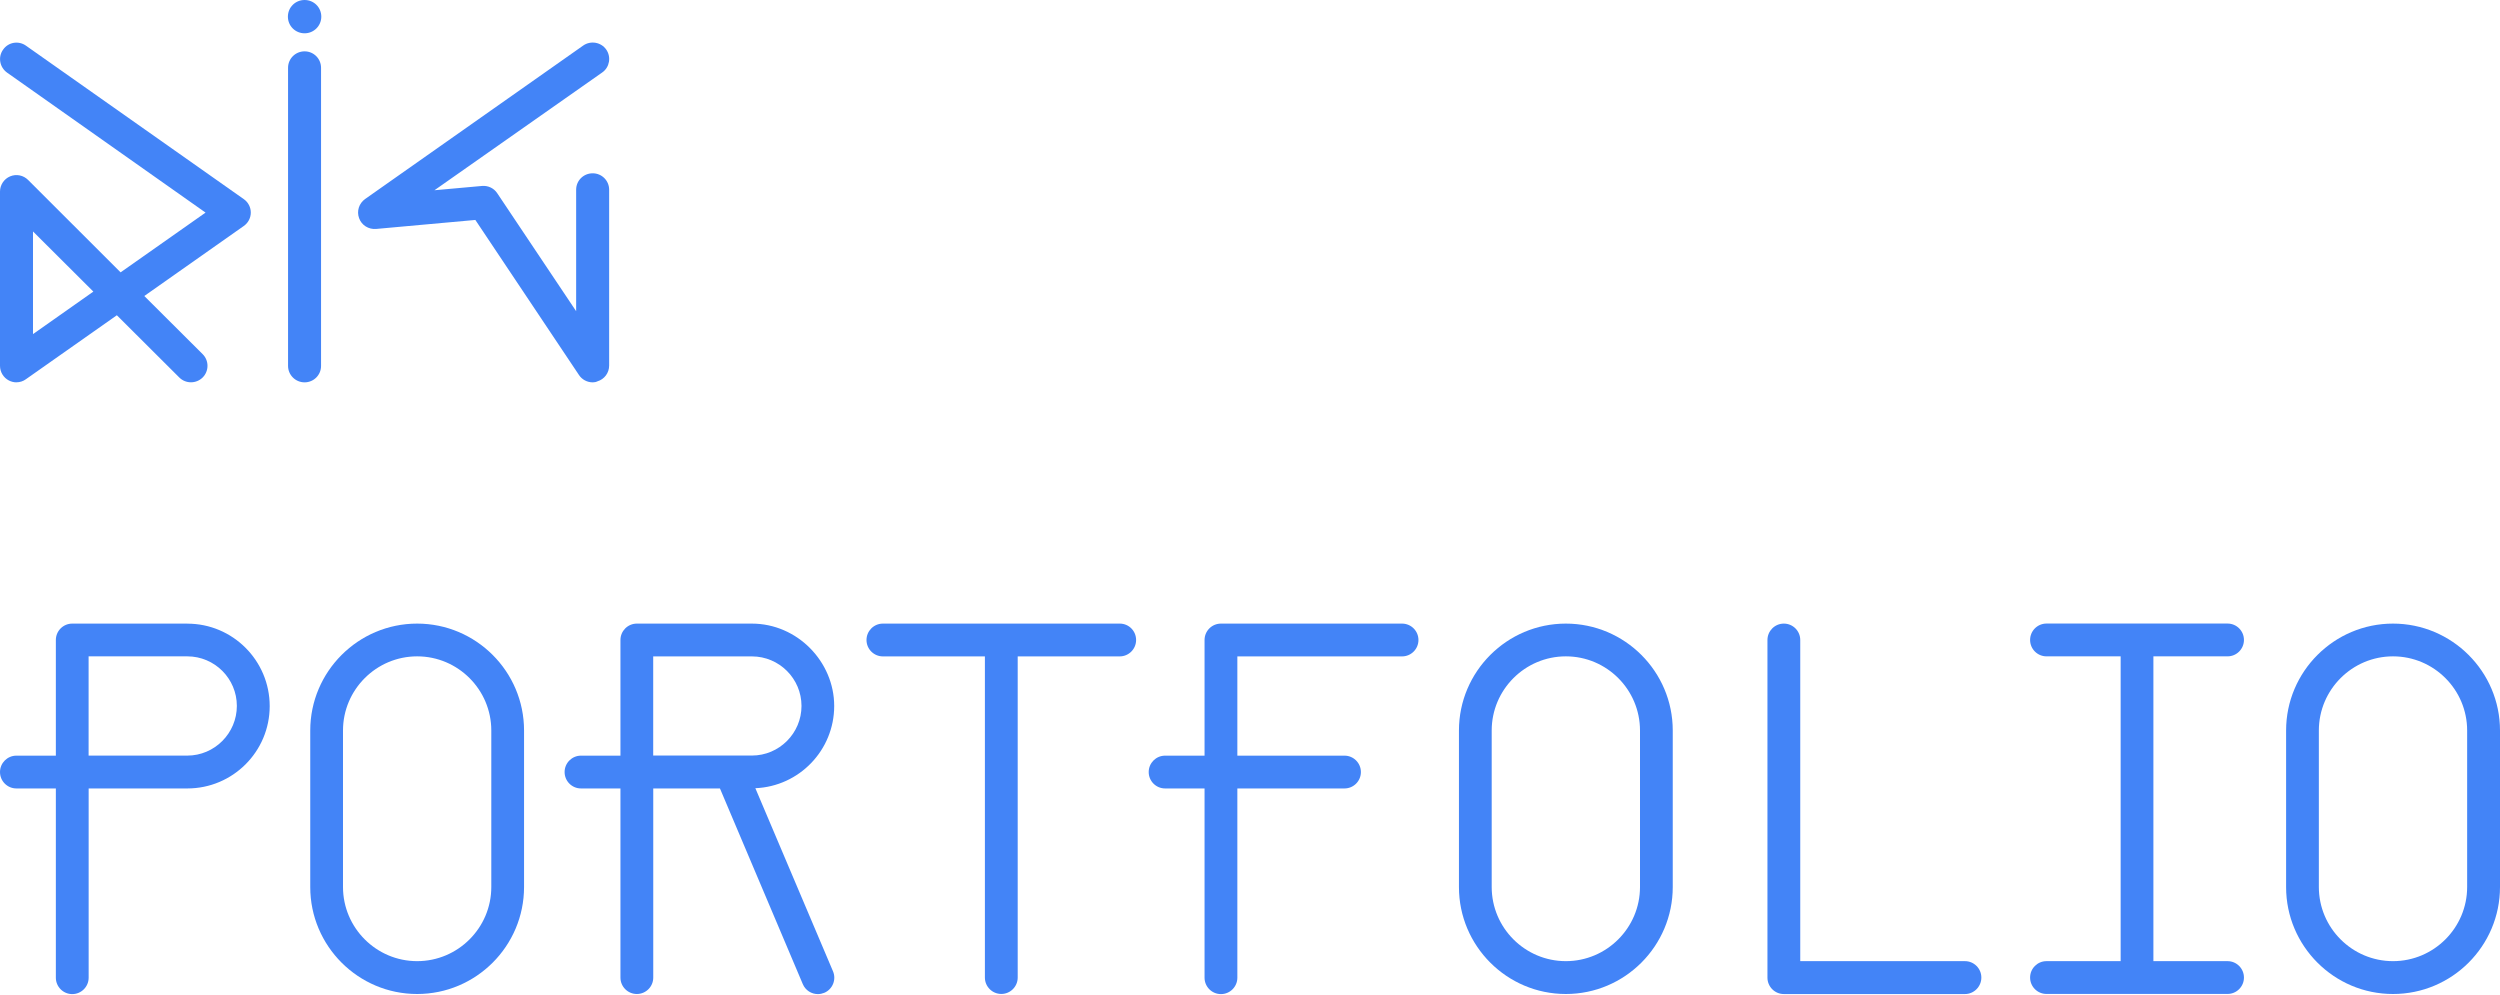
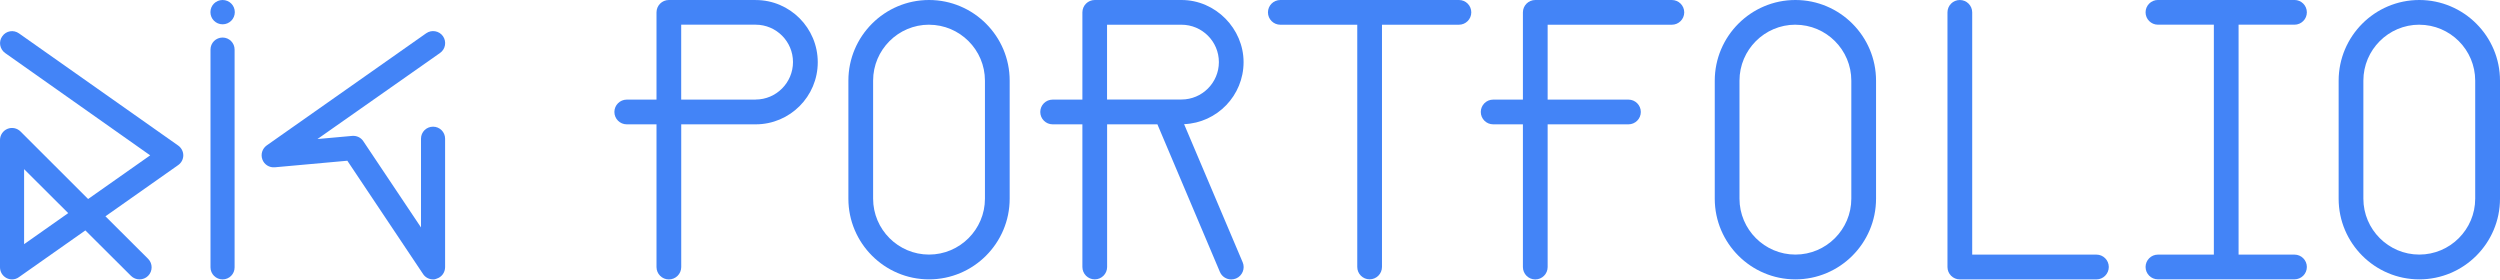
- <svg xmlns="http://www.w3.org/2000/svg" id="_레이어_2" viewBox="0 0 500 198.81">
+ <svg xmlns="http://www.w3.org/2000/svg" id="_레이어_2" viewBox="0 0 715.8 80">
  <defs>
    <style>.cls-1{clip-path:url(#clippath-1);}.cls-2{clip-path:url(#clippath);}.cls-3{fill:none;}.cls-4{fill:#4384f7;}</style>
    <clipPath id="clippath">
-       <rect class="cls-3" y="124.72" width="500" height="74.09" />
+       <rect class="cls-3" x="175.91" width="539.88" height="80" />
    </clipPath>
    <clipPath id="clippath-1">
-       <rect class="cls-3" width="121.83" height="76.47" />
+       <rect class="cls-3" width="127.45" height="80" />
    </clipPath>
  </defs>
  <g id="_레이어_1-2">
-     <g class="cls-2">
-       <g>
-         <path class="cls-4" d="M280.4,124.72h-36.21c-1.81,0-3.28,1.47-3.28,3.28v23.13h-7.89c-1.81,0-3.28,1.47-3.28,3.28s1.47,3.28,3.28,3.28h7.89v37.85c0,1.81,1.47,3.28,3.28,3.28s3.28-1.47,3.28-3.28v-37.85h21.43c1.81,0,3.28-1.47,3.28-3.28s-1.47-3.28-3.28-3.28h-21.43v-19.85h32.94c1.81,0,3.28-1.47,3.28-3.28s-1.47-3.28-3.28-3.28Z" />
-         <path class="cls-4" d="M83.43,131.27c-8.17,0-14.83,6.66-14.83,14.83v31.3c0,8.17,6.66,14.83,14.83,14.83s14.83-6.66,14.83-14.83v-31.3c0-8.17-6.66-14.83-14.83-14.83Zm0,67.53c-11.79,0-21.38-9.6-21.38-21.38v-31.32c0-11.79,9.6-21.38,21.38-21.38s21.38,9.59,21.38,21.38v31.3c0,11.81-9.6,21.4-21.38,21.4Z" />
-         <path class="cls-4" d="M313.17,131.27c-8.17,0-14.83,6.66-14.83,14.83v31.3c0,8.17,6.66,14.83,14.83,14.83s14.83-6.66,14.83-14.83v-31.3c0-8.17-6.64-14.83-14.83-14.83Zm0,67.53c-11.79,0-21.38-9.6-21.38-21.38v-31.32c0-11.79,9.6-21.38,21.38-21.38s21.38,9.59,21.38,21.38v31.3c0,11.81-9.6,21.4-21.38,21.4Z" />
-         <path class="cls-4" d="M478.6,131.27c-8.17,0-14.83,6.66-14.83,14.83v31.3c0,8.17,6.66,14.83,14.83,14.83s14.83-6.66,14.83-14.83v-31.3c0-8.17-6.64-14.83-14.83-14.83Zm0,67.53c-11.79,0-21.38-9.6-21.38-21.38v-31.32c0-11.79,9.6-21.38,21.38-21.38s21.4,9.59,21.4,21.38v31.3c0,11.81-9.6,21.4-21.4,21.4Z" />
-         <path class="cls-4" d="M130.64,147.51v-16.23h19.74c5.47,0,9.92,4.45,9.92,9.91s-4.45,9.92-9.92,9.92h-19.74v-3.6Zm20.43,10.13c8.77-.36,15.77-7.6,15.77-16.45s-7.38-16.47-16.47-16.47h-23c-1.81,0-3.28,1.47-3.28,3.28v23.13h-7.89c-1.81,0-3.28,1.47-3.28,3.28s1.47,3.28,3.28,3.28h7.89v37.83c0,1.81,1.47,3.28,3.28,3.28s3.28-1.47,3.28-3.28v-37.83h13.34l16.57,39.13c.53,1.26,1.75,2,3.02,2,.43,0,.85-.09,1.28-.26,1.66-.7,2.45-2.64,1.74-4.3l-15.53-36.62Z" />
-         <path class="cls-4" d="M37.47,151.12H17.72v-19.85h19.74c5.47,0,9.91,4.45,9.91,9.91s-4.45,9.94-9.91,9.94Zm0-26.4H14.45c-1.81,0-3.28,1.47-3.28,3.28v23.13H3.28c-1.81,0-3.28,1.47-3.28,3.28s1.47,3.28,3.28,3.28h7.89v37.85c0,1.81,1.47,3.28,3.28,3.28s3.28-1.47,3.28-3.28v-37.85h19.74c9.09,0,16.47-7.38,16.47-16.47s-7.38-16.49-16.47-16.49Z" />
-         <path class="cls-4" d="M223.96,124.72h-47.38c-1.81,0-3.28,1.47-3.28,3.28s1.47,3.28,3.28,3.28h20.4v64.23c0,1.81,1.47,3.28,3.28,3.28s3.28-1.47,3.28-3.28v-64.23h20.4c1.81,0,3.28-1.47,3.28-3.28s-1.45-3.28-3.26-3.28Z" />
-         <path class="cls-4" d="M392.98,198.81h-36.21c-1.81,0-3.28-1.47-3.28-3.28V128c0-1.81,1.47-3.28,3.28-3.28s3.28,1.47,3.28,3.28v64.23h32.94c1.81,0,3.28,1.47,3.28,3.28s-1.47,3.3-3.28,3.3Z" />
-         <path class="cls-4" d="M445.51,192.23h-14.83v-60.96h14.83c1.81,0,3.28-1.47,3.28-3.28s-1.47-3.28-3.28-3.28h-36.21c-1.81,0-3.28,1.47-3.28,3.28s1.47,3.28,3.28,3.28h14.83v60.96h-14.83c-1.81,0-3.28,1.47-3.28,3.28s1.47,3.28,3.28,3.28h36.21c1.81,0,3.28-1.47,3.28-3.28s-1.47-3.28-3.28-3.28Z" />
+     <g>
+       <g class="cls-2">
+         <g>
+           <path class="cls-4" d="M478.68,0h-39.1c-1.95,0-3.54,1.59-3.54,3.54V28.52h-8.52c-1.95,0-3.54,1.59-3.54,3.54s1.59,3.54,3.54,3.54h8.52v40.87c0,1.95,1.59,3.54,3.54,3.54s3.54-1.59,3.54-3.54V35.6h23.14c1.95,0,3.54-1.59,3.54-3.54s-1.59-3.54-3.54-3.54h-23.14V7.08h35.57c1.95,0,3.54-1.59,3.54-3.54s-1.59-3.54-3.54-3.54h-.01Z" />
+           <path class="cls-4" d="M266,7.07c-8.82,0-16.01,7.19-16.01,16.01V56.88c0,8.82,7.19,16.01,16.01,16.01s16.01-7.19,16.01-16.01V23.09c0-8.82-7.19-16.01-16.01-16.01Zm0,72.92c-12.73,0-23.09-10.37-23.09-23.09V23.09C242.91,10.35,253.28,0,266,0s23.09,10.35,23.09,23.09V56.88c0,12.75-10.37,23.11-23.09,23.11Z" />
+           <path class="cls-4" d="M514.06,7.07c-8.82,0-16.01,7.19-16.01,16.01V56.88c0,8.82,7.19,16.01,16.01,16.01s16.01-7.19,16.01-16.01V23.09c0-8.82-7.17-16.01-16.01-16.01Zm0,72.92c-12.73,0-23.09-10.37-23.09-23.09V23.09C490.98,10.35,501.35,0,514.06,0s23.09,10.35,23.09,23.09V56.88c0,12.75-10.37,23.11-23.09,23.11Z" />
+           <path class="cls-4" d="M692.69,7.07c-8.82,0-16.01,7.19-16.01,16.01V56.88c0,8.82,7.19,16.01,16.01,16.01s16.01-7.19,16.01-16.01V23.09c0-8.82-7.17-16.01-16.01-16.01Zm0,72.92c-12.73,0-23.09-10.37-23.09-23.09V23.09C669.61,10.35,679.97,0,692.69,0s23.11,10.35,23.11,23.09V56.88c0,12.75-10.37,23.11-23.11,23.11Z" />
+           <path class="cls-4" d="M316.97,24.61V7.08h21.31c5.91,0,10.71,4.8,10.71,10.7s-4.8,10.71-10.71,10.71h-21.31v-3.89Zm22.06,10.94c9.47-.39,17.03-8.21,17.03-17.76S348.09,0,338.28,0h-24.83c-1.95,0-3.54,1.59-3.54,3.54V28.52h-8.52c-1.95,0-3.54,1.59-3.54,3.54s1.59,3.54,3.54,3.54h8.52v40.85c0,1.95,1.59,3.54,3.54,3.54s3.54-1.59,3.54-3.54V35.6h14.4l17.89,42.25c.57,1.36,1.89,2.16,3.26,2.16,.46,0,.92-.1,1.38-.28,1.79-.76,2.65-2.85,1.88-4.64l-16.77-39.54h0Z" />
+           <path class="cls-4" d="M216.37,28.51h-21.33V7.07h21.31c5.91,0,10.7,4.8,10.7,10.7s-4.8,10.73-10.7,10.73h.01ZM216.37,0h-24.86c-1.95,0-3.54,1.59-3.54,3.54V28.52h-8.52c-1.95,0-3.54,1.59-3.54,3.54s1.59,3.54,3.54,3.54h8.52v40.87c0,1.95,1.59,3.54,3.54,3.54s3.54-1.59,3.54-3.54V35.6h21.31c9.82,0,17.78-7.97,17.78-17.78S226.19,.01,216.37,.01h0Z" />
+           <path class="cls-4" d="M417.74,0h-51.16c-1.95,0-3.54,1.59-3.54,3.54s1.59,3.54,3.54,3.54h22.03V76.44c0,1.95,1.59,3.54,3.54,3.54s3.54-1.59,3.54-3.54V7.08h22.03c1.95,0,3.54-1.59,3.54-3.54s-1.57-3.54-3.52-3.54h0Z" />
+           <path class="cls-4" d="M600.24,80h-39.1c-1.95,0-3.54-1.59-3.54-3.54V3.54c0-1.95,1.59-3.54,3.54-3.54s3.54,1.59,3.54,3.54V72.9h35.57c1.95,0,3.54,1.59,3.54,3.54s-1.59,3.56-3.54,3.56h-.01Z" />
+           <path class="cls-4" d="M656.96,72.9h-16.01V7.07h16.01c1.95,0,3.54-1.59,3.54-3.54s-1.59-3.54-3.54-3.54h-39.1c-1.95,0-3.54,1.59-3.54,3.54s1.59,3.54,3.54,3.54h16.01V72.9h-16.01c-1.95,0-3.54,1.59-3.54,3.54s1.59,3.54,3.54,3.54h39.1c1.95,0,3.54-1.59,3.54-3.54s-1.59-3.54-3.54-3.54h0Z" />
+         </g>
      </g>
-     </g>
-     <g class="cls-1">
-       <g>
-         <path class="cls-4" d="M6.6,46.29v20.53l12.07-8.5-12.07-12.03Zm-3.29,30.18c-.52,0-1.04-.12-1.53-.37-1.09-.57-1.78-1.7-1.78-2.94V38.31c0-1.33,.82-2.54,2.03-3.04,1.24-.52,2.65-.22,3.59,.72l18.5,18.48,16.99-11.95L1.41,14.52C-.07,13.46-.45,11.41,.62,9.93c1.04-1.51,3.09-1.85,4.58-.79l43.55,30.68c.89,.62,1.41,1.63,1.41,2.69s-.52,2.07-1.41,2.69l-19.89,14,11.67,11.63c1.29,1.28,1.29,3.38,0,4.67-1.29,1.28-3.39,1.28-4.67,0l-12.49-12.45-18.18,12.79c-.54,.4-1.21,.62-1.88,.62Z" />
-         <path class="cls-4" d="M118.54,76.47c-1.09,0-2.13-.54-2.74-1.46l-20.73-31.02-19.86,1.8c-1.48,.12-2.89-.74-3.39-2.15-.52-1.41-.02-2.96,1.19-3.83L116.64,9.11c1.48-1.04,3.56-.69,4.6,.79,1.04,1.48,.69,3.56-.79,4.59l-33.56,23.56,9.52-.86c1.21-.1,2.37,.44,3.04,1.46l15.78,23.59v-24.3c0-1.83,1.48-3.28,3.31-3.28s3.29,1.48,3.29,3.28v35.17c0,1.46-.94,2.74-2.35,3.16-.3,.15-.62,.2-.94,.2Z" />
-         <path class="cls-4" d="M60.92,76.47c-1.83,0-3.31-1.48-3.31-3.29V13.56c0-1.83,1.48-3.29,3.31-3.29s3.29,1.48,3.29,3.29v59.6c.02,1.83-1.46,3.31-3.29,3.31Z" />
-         <path class="cls-4" d="M64.26,3.33c0,1.83-1.48,3.33-3.34,3.33s-3.34-1.48-3.34-3.33,1.48-3.33,3.34-3.33,3.34,1.48,3.34,3.33Z" />
+       <g class="cls-1">
+         <g>
+           <path class="cls-4" d="M6.9,48.43v21.48l12.63-8.89s-12.63-12.59-12.63-12.59Zm-3.44,31.57c-.54,0-1.09-.13-1.6-.39-1.14-.6-1.86-1.78-1.86-3.08V40.08c0-1.39,.86-2.66,2.12-3.18,1.3-.54,2.77-.23,3.76,.75l19.35,19.33,17.77-12.5L1.48,15.19C-.07,14.08-.47,11.94,.65,10.39c1.09-1.58,3.23-1.94,4.79-.83L51,41.66c.93,.65,1.48,1.71,1.48,2.81s-.54,2.17-1.48,2.81l-20.81,14.65,12.21,12.17c1.35,1.34,1.35,3.54,0,4.89-1.35,1.34-3.55,1.34-4.89,0l-13.07-13.02-19.02,13.38c-.56,.42-1.27,.65-1.97,.65h0Z" />
+           <path class="cls-4" d="M124.01,80c-1.14,0-2.23-.56-2.87-1.53l-21.69-32.45-20.78,1.88c-1.55,.13-3.02-.77-3.55-2.25-.54-1.48-.02-3.1,1.24-4.01L122.02,9.53c1.55-1.09,3.72-.72,4.81,.83s.72,3.72-.83,4.8l-35.11,24.65,9.96-.9c1.27-.1,2.48,.46,3.18,1.53l16.51,24.68v-25.42c0-1.91,1.55-3.43,3.46-3.43s3.44,1.55,3.44,3.43v36.79c0,1.53-.98,2.87-2.46,3.31-.31,.16-.65,.21-.98,.21Z" />
+           <path class="cls-4" d="M63.73,80c-1.91,0-3.46-1.55-3.46-3.44V14.19c0-1.91,1.55-3.44,3.46-3.44s3.44,1.55,3.44,3.44v62.35c.02,1.91-1.53,3.46-3.44,3.46Z" />
+           <path class="cls-4" d="M67.23,3.48c0,1.91-1.55,3.48-3.49,3.48s-3.49-1.55-3.49-3.48,1.55-3.48,3.49-3.48,3.49,1.55,3.49,3.48Z" />
+         </g>
      </g>
    </g>
  </g>
</svg>
